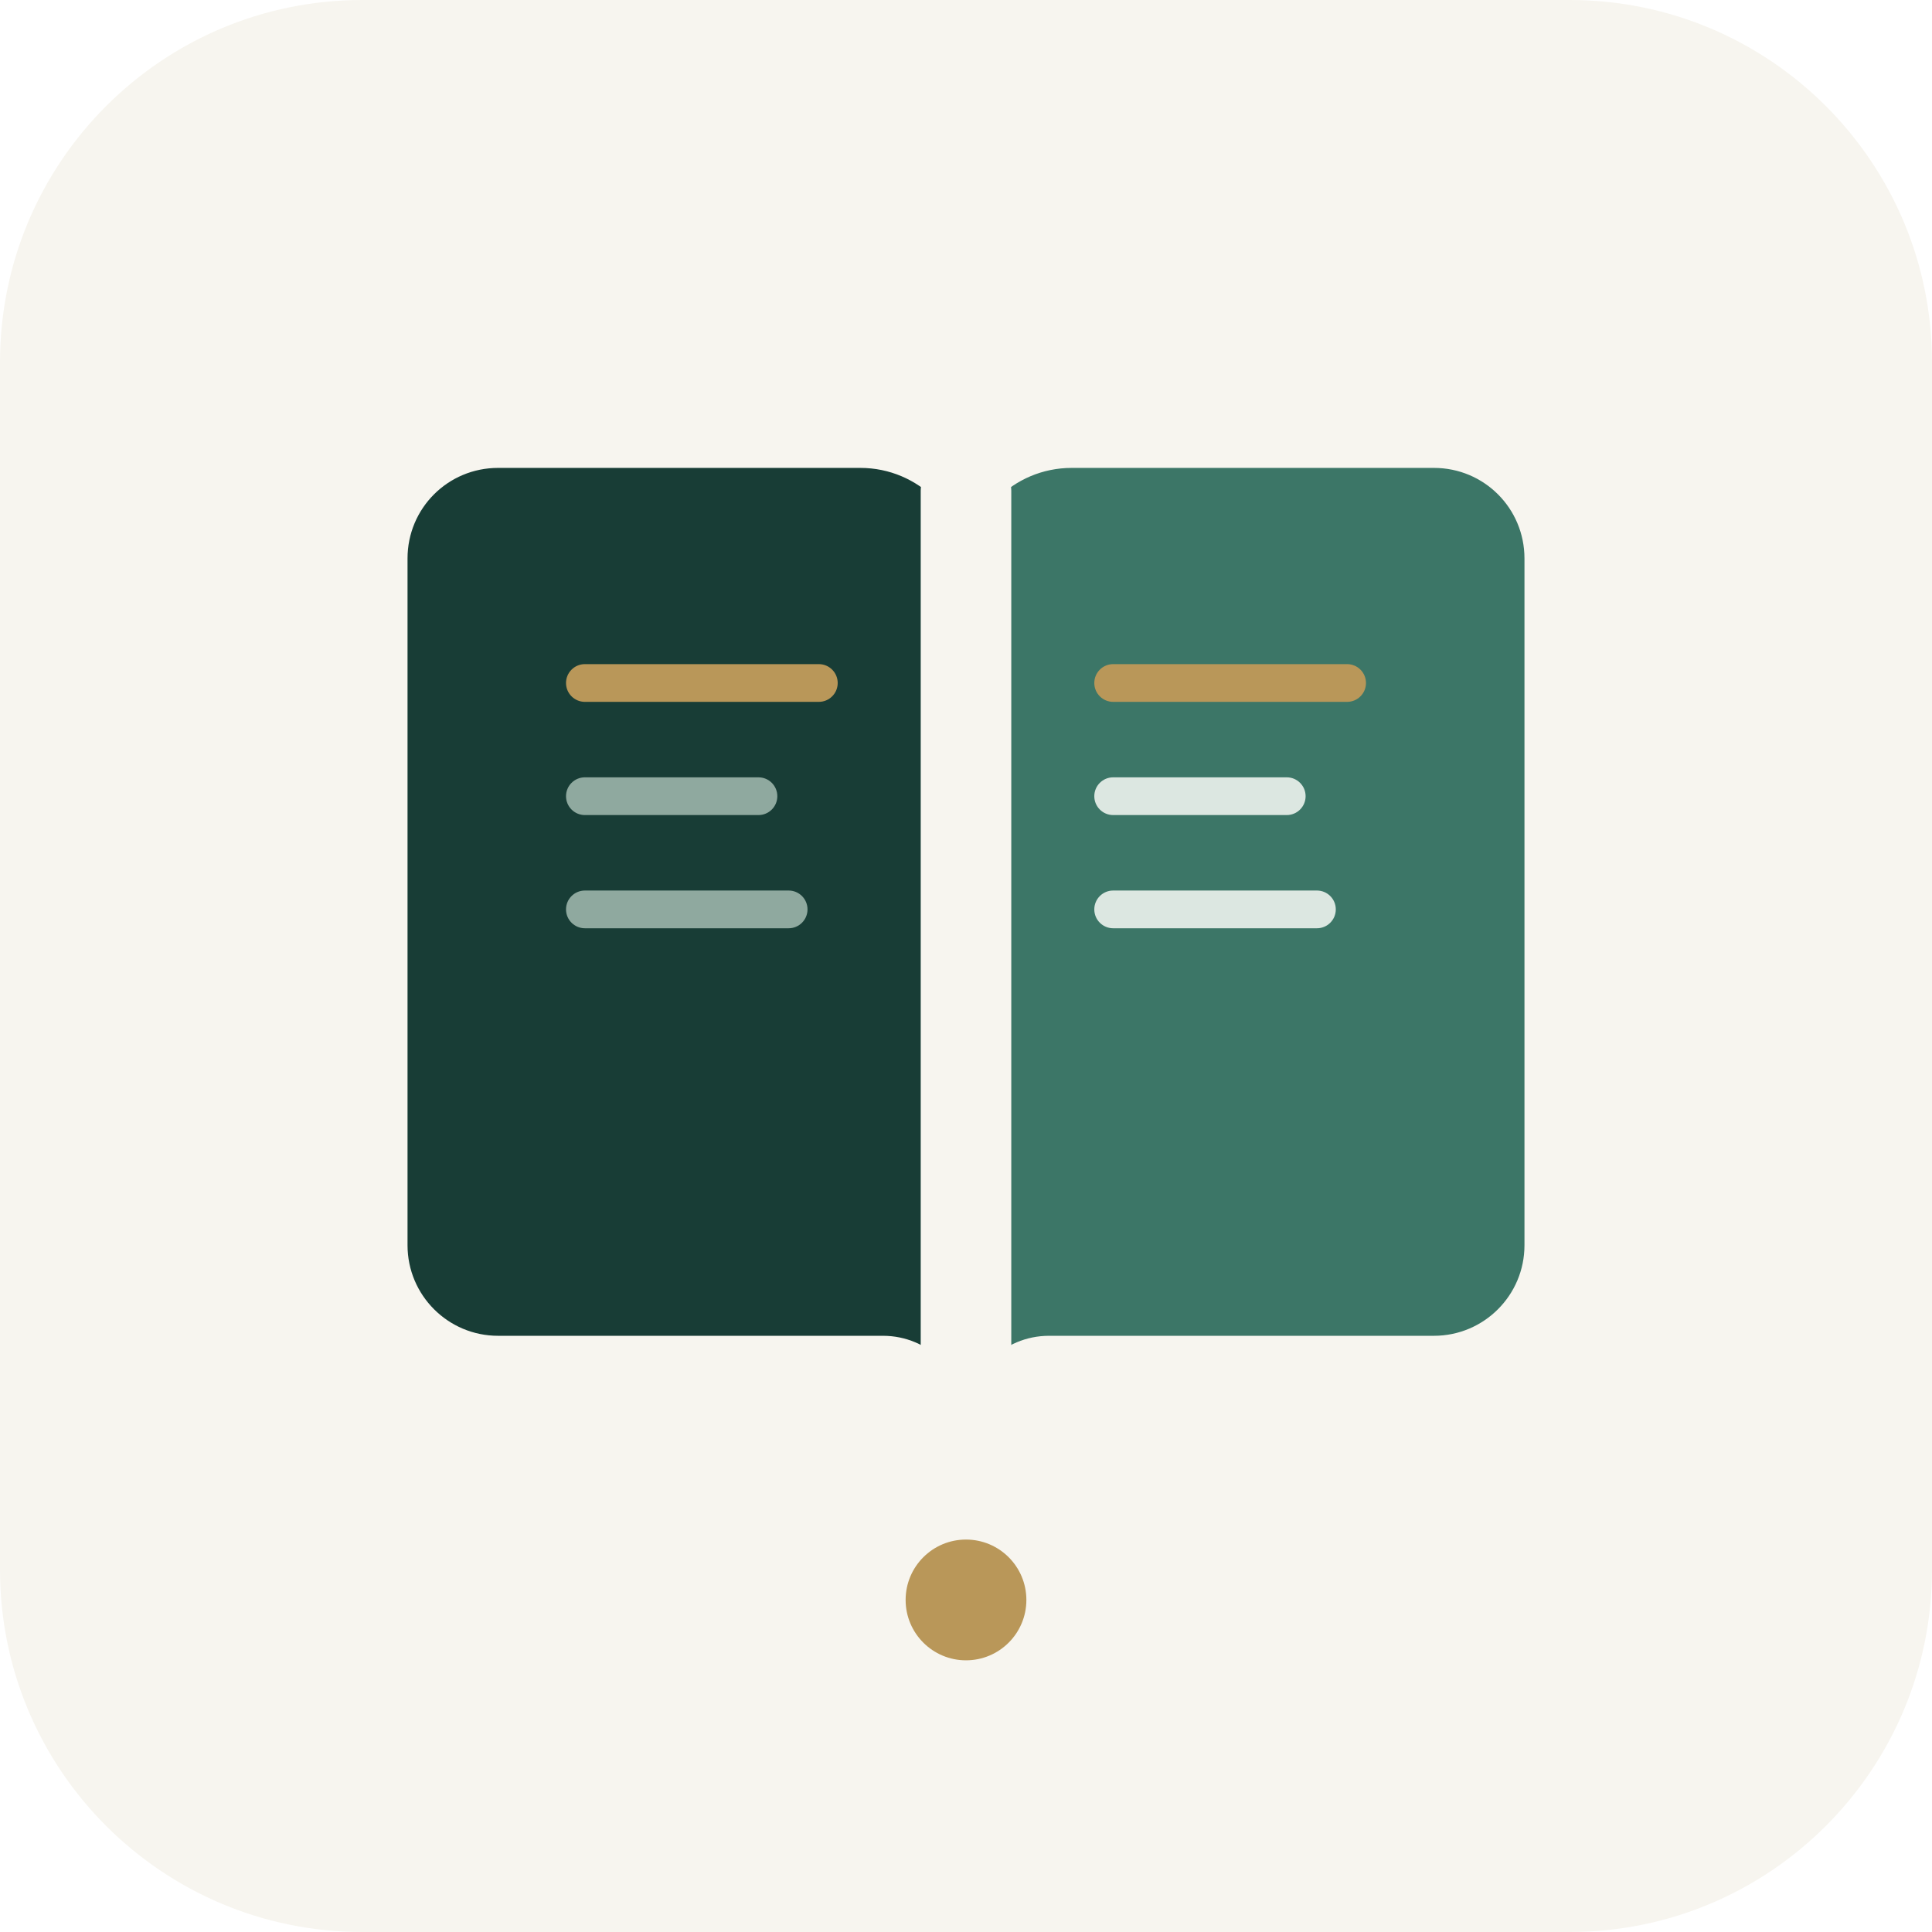
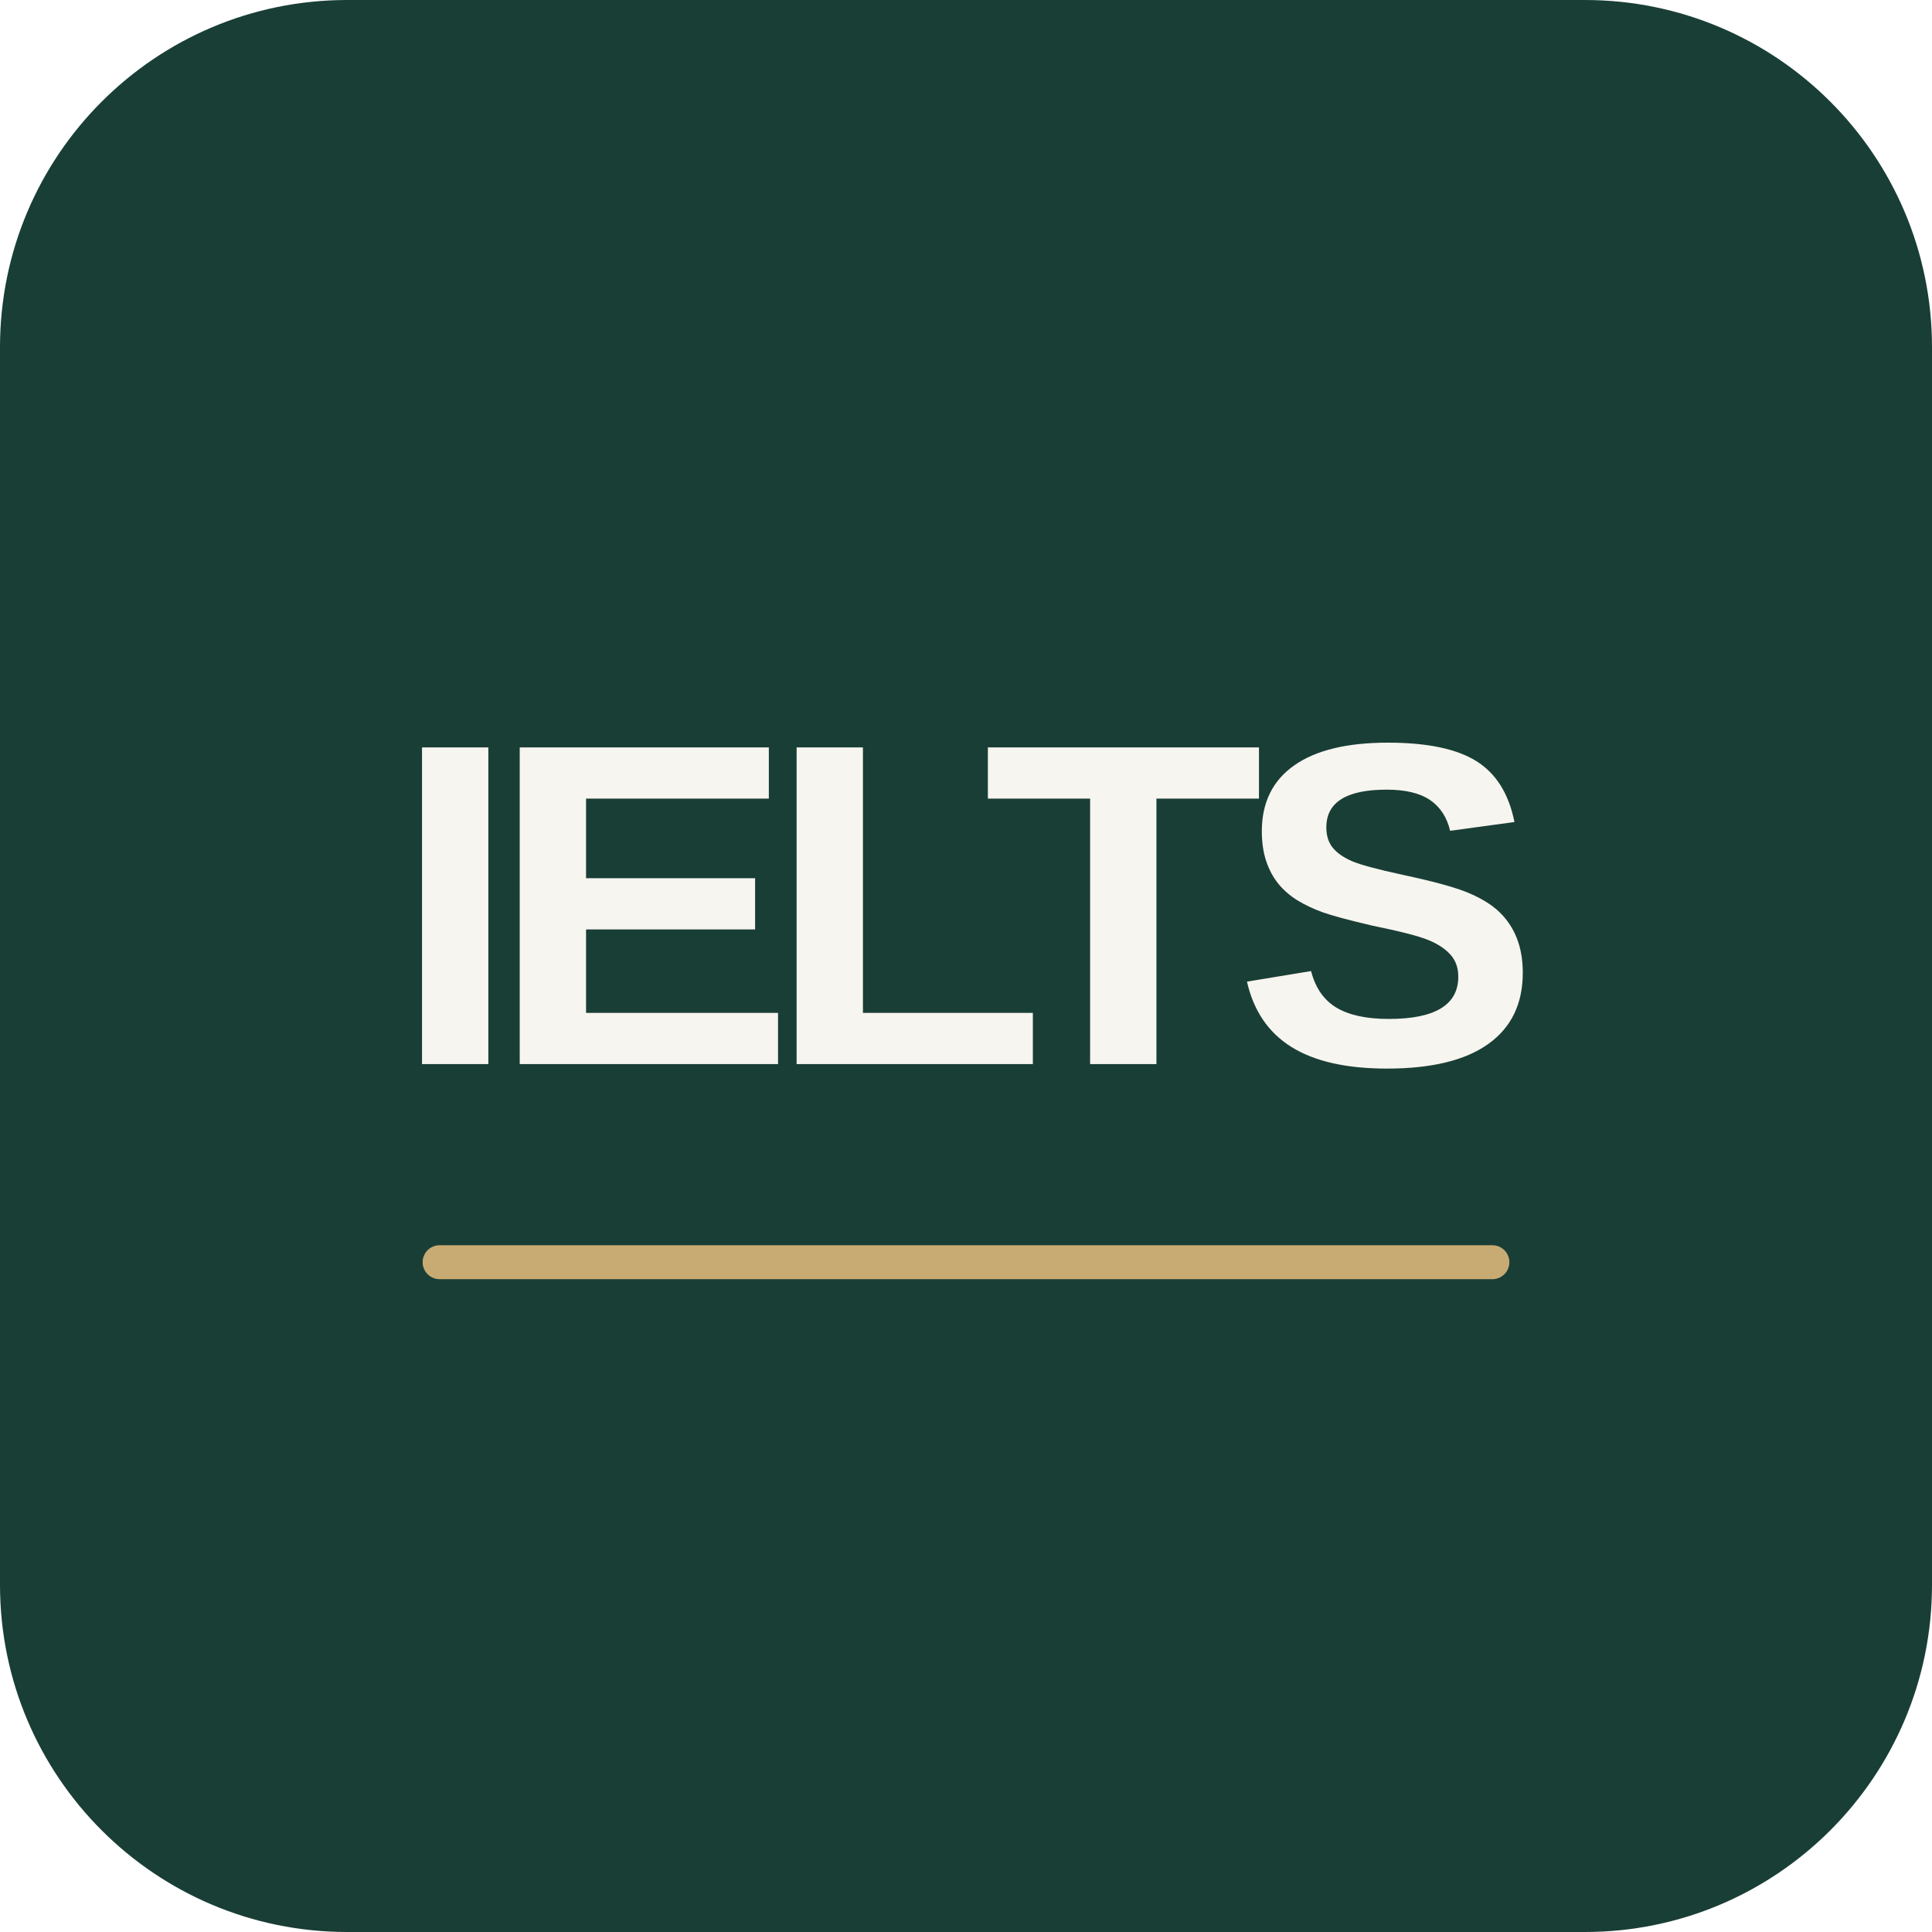
- <svg xmlns="http://www.w3.org/2000/svg" viewBox="0 0 512 512" role="img" aria-label="Lingo Scholar">
-   <rect width="512" height="512" rx="96" fill="#F7F5EF" />
-   <path d="M108 148c0-13.3 10.7-24 24-24h96a28 28 0 0 1 28 28v224a22 22 0 0 0-22-22h-102a24 24 0 0 1-24-24z" fill="#183D36" />
-   <path d="M404 148c0-13.3-10.7-24-24-24h-96a28 28 0 0 0-28 28v224a22 22 0 0 1 22-22h102a24 24 0 0 0 24-24z" fill="#3C7667" />
-   <rect x="244" y="124" width="24" height="256" rx="6" fill="#F7F5EF" />
-   <rect x="150" y="176" width="72" height="10" rx="5" fill="#B99759" />
-   <rect x="150" y="206" width="56" height="10" rx="5" fill="#8FA99F" />
-   <rect x="150" y="236" width="64" height="10" rx="5" fill="#8FA99F" />
-   <rect x="290" y="176" width="72" height="10" rx="5" fill="#B99759" />
-   <rect x="290" y="206" width="56" height="10" rx="5" fill="#DCE7E1" />
-   <rect x="290" y="236" width="64" height="10" rx="5" fill="#DCE7E1" />
-   <circle cx="256" cy="424" r="16" fill="#B99759" />
+ <svg xmlns="http://www.w3.org/2000/svg" viewBox="0 0 512 512" role="img" aria-label="IELTS 听词研习室">
+   <rect width="512" height="512" rx="92" fill="#193e36" />
+   <text x="256" y="282" text-anchor="middle" font-family="Arial,Helvetica,sans-serif" font-size="122" font-weight="800" letter-spacing="-8" fill="#f7f5ef">IELTS</text>
+   <rect x="112" y="330" width="288" height="9" rx="4.5" fill="#c8ab72" />
</svg>
